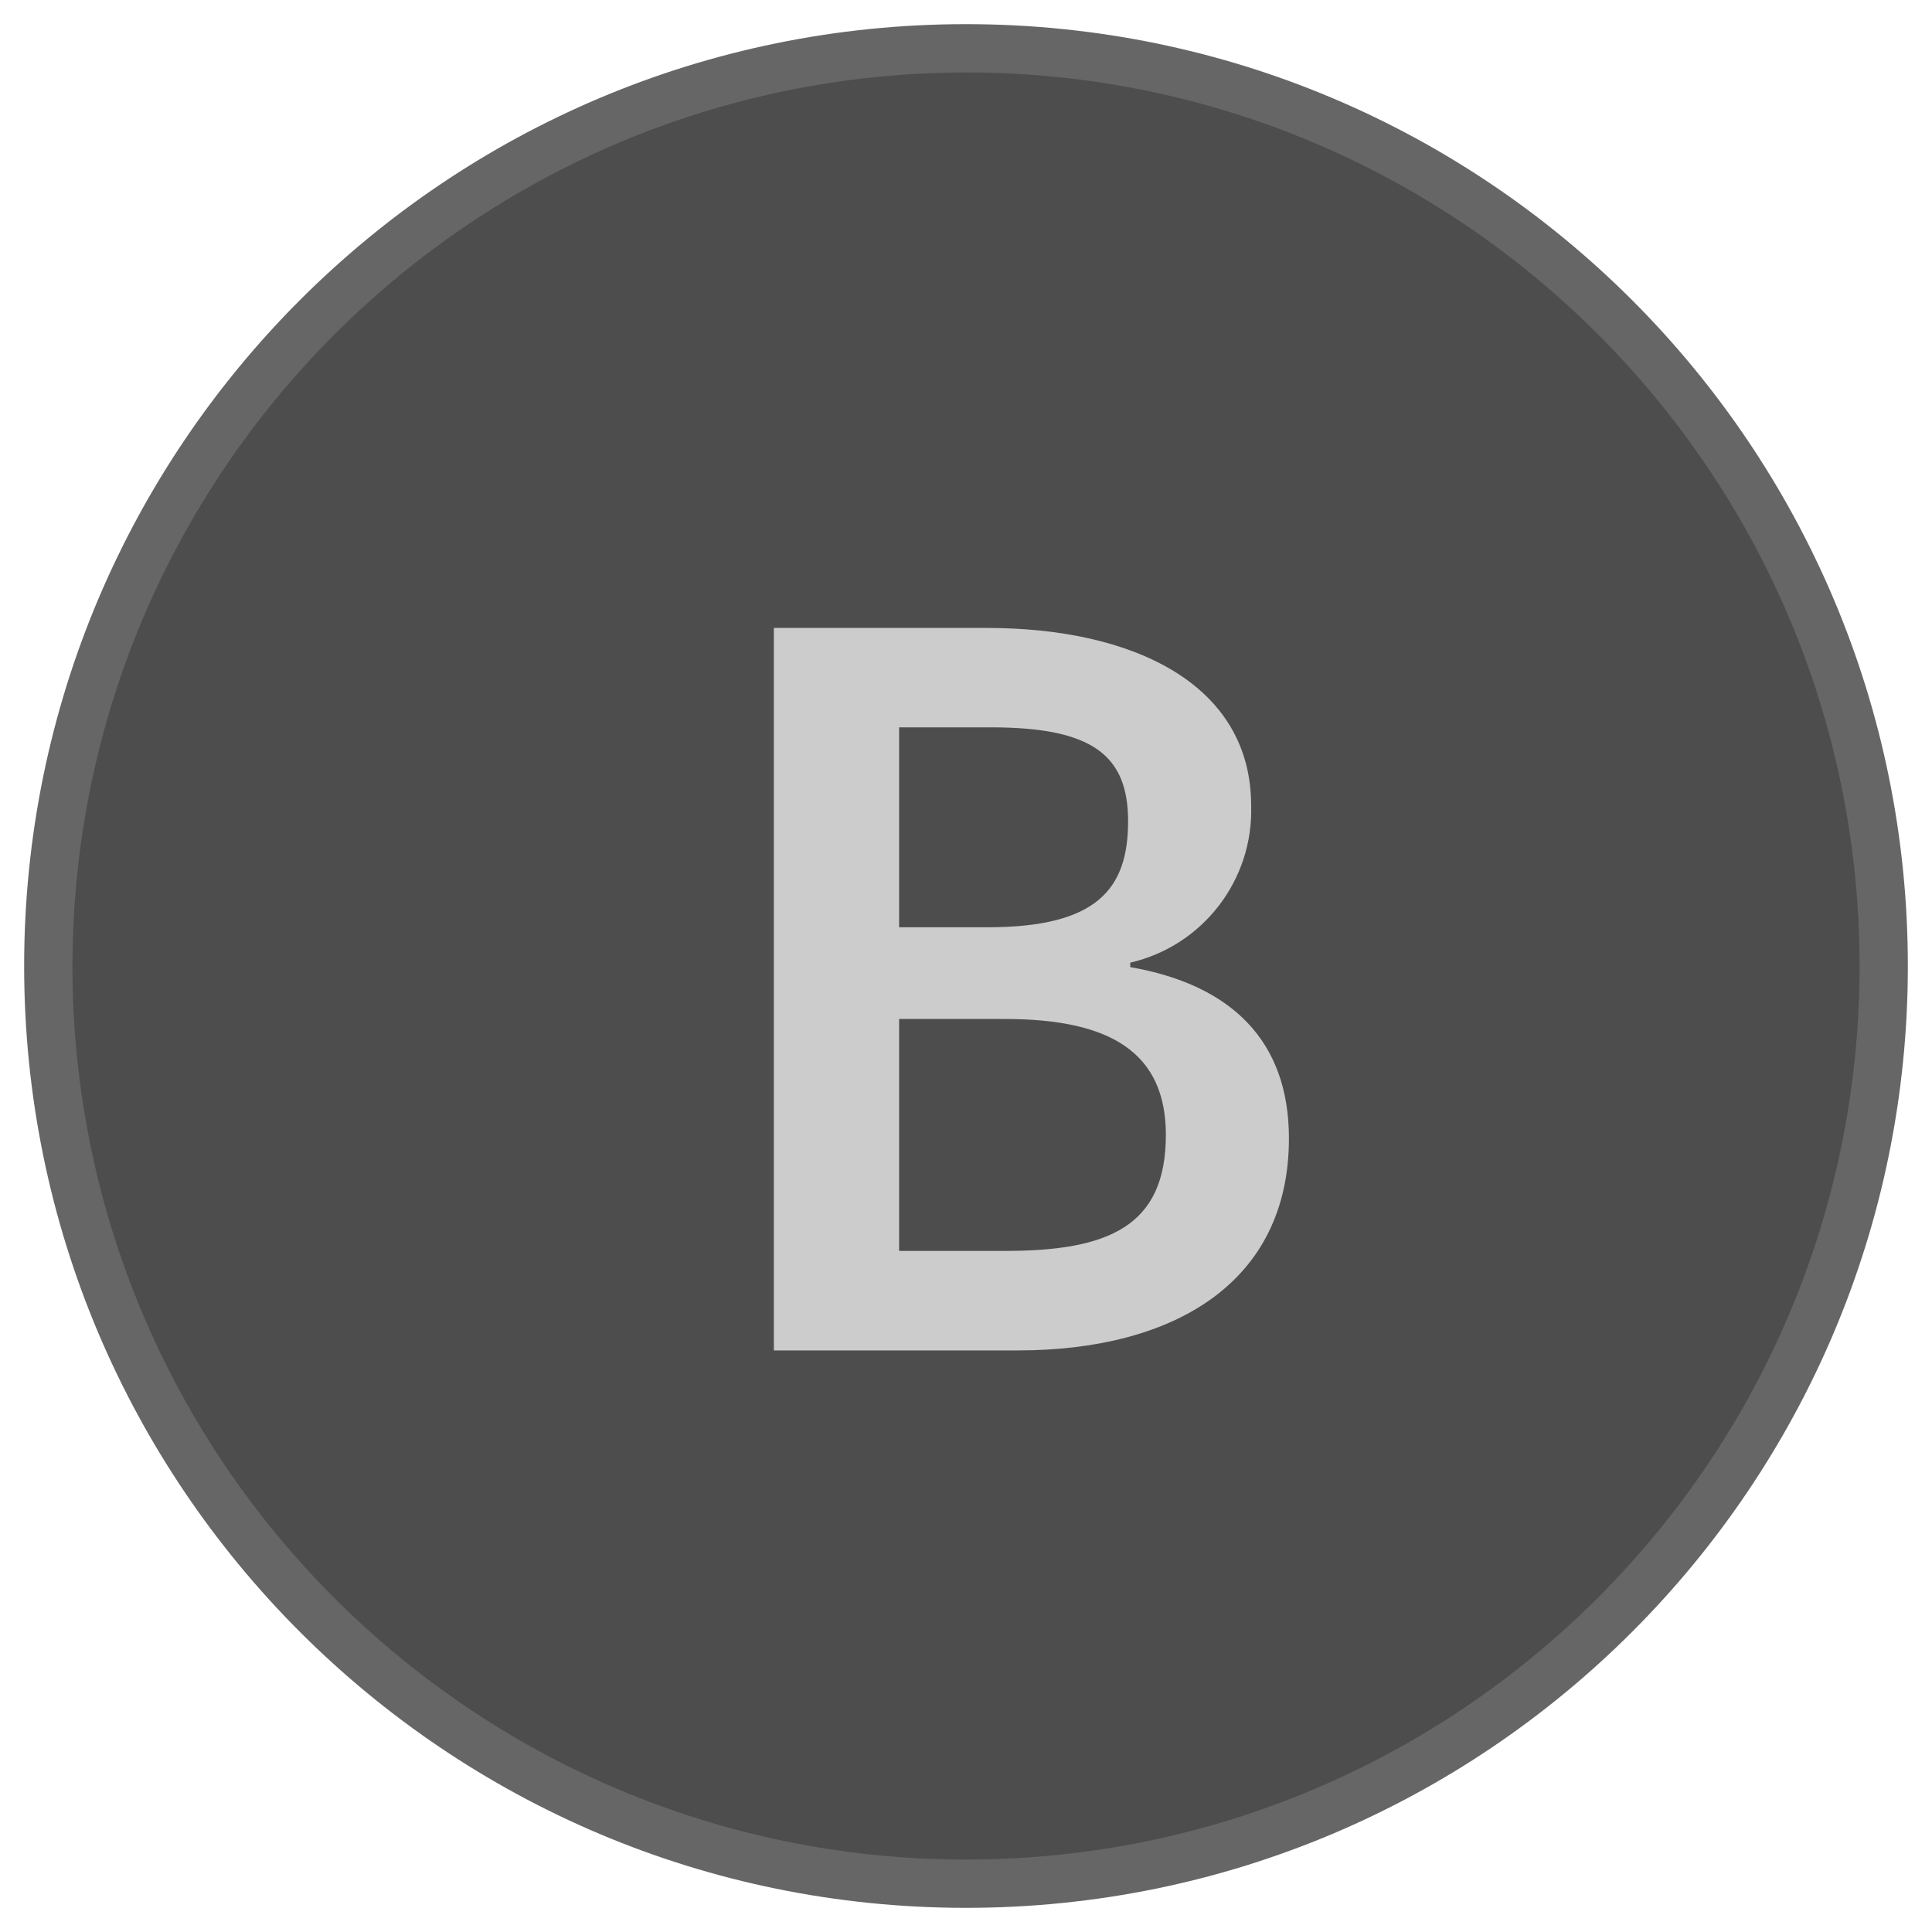
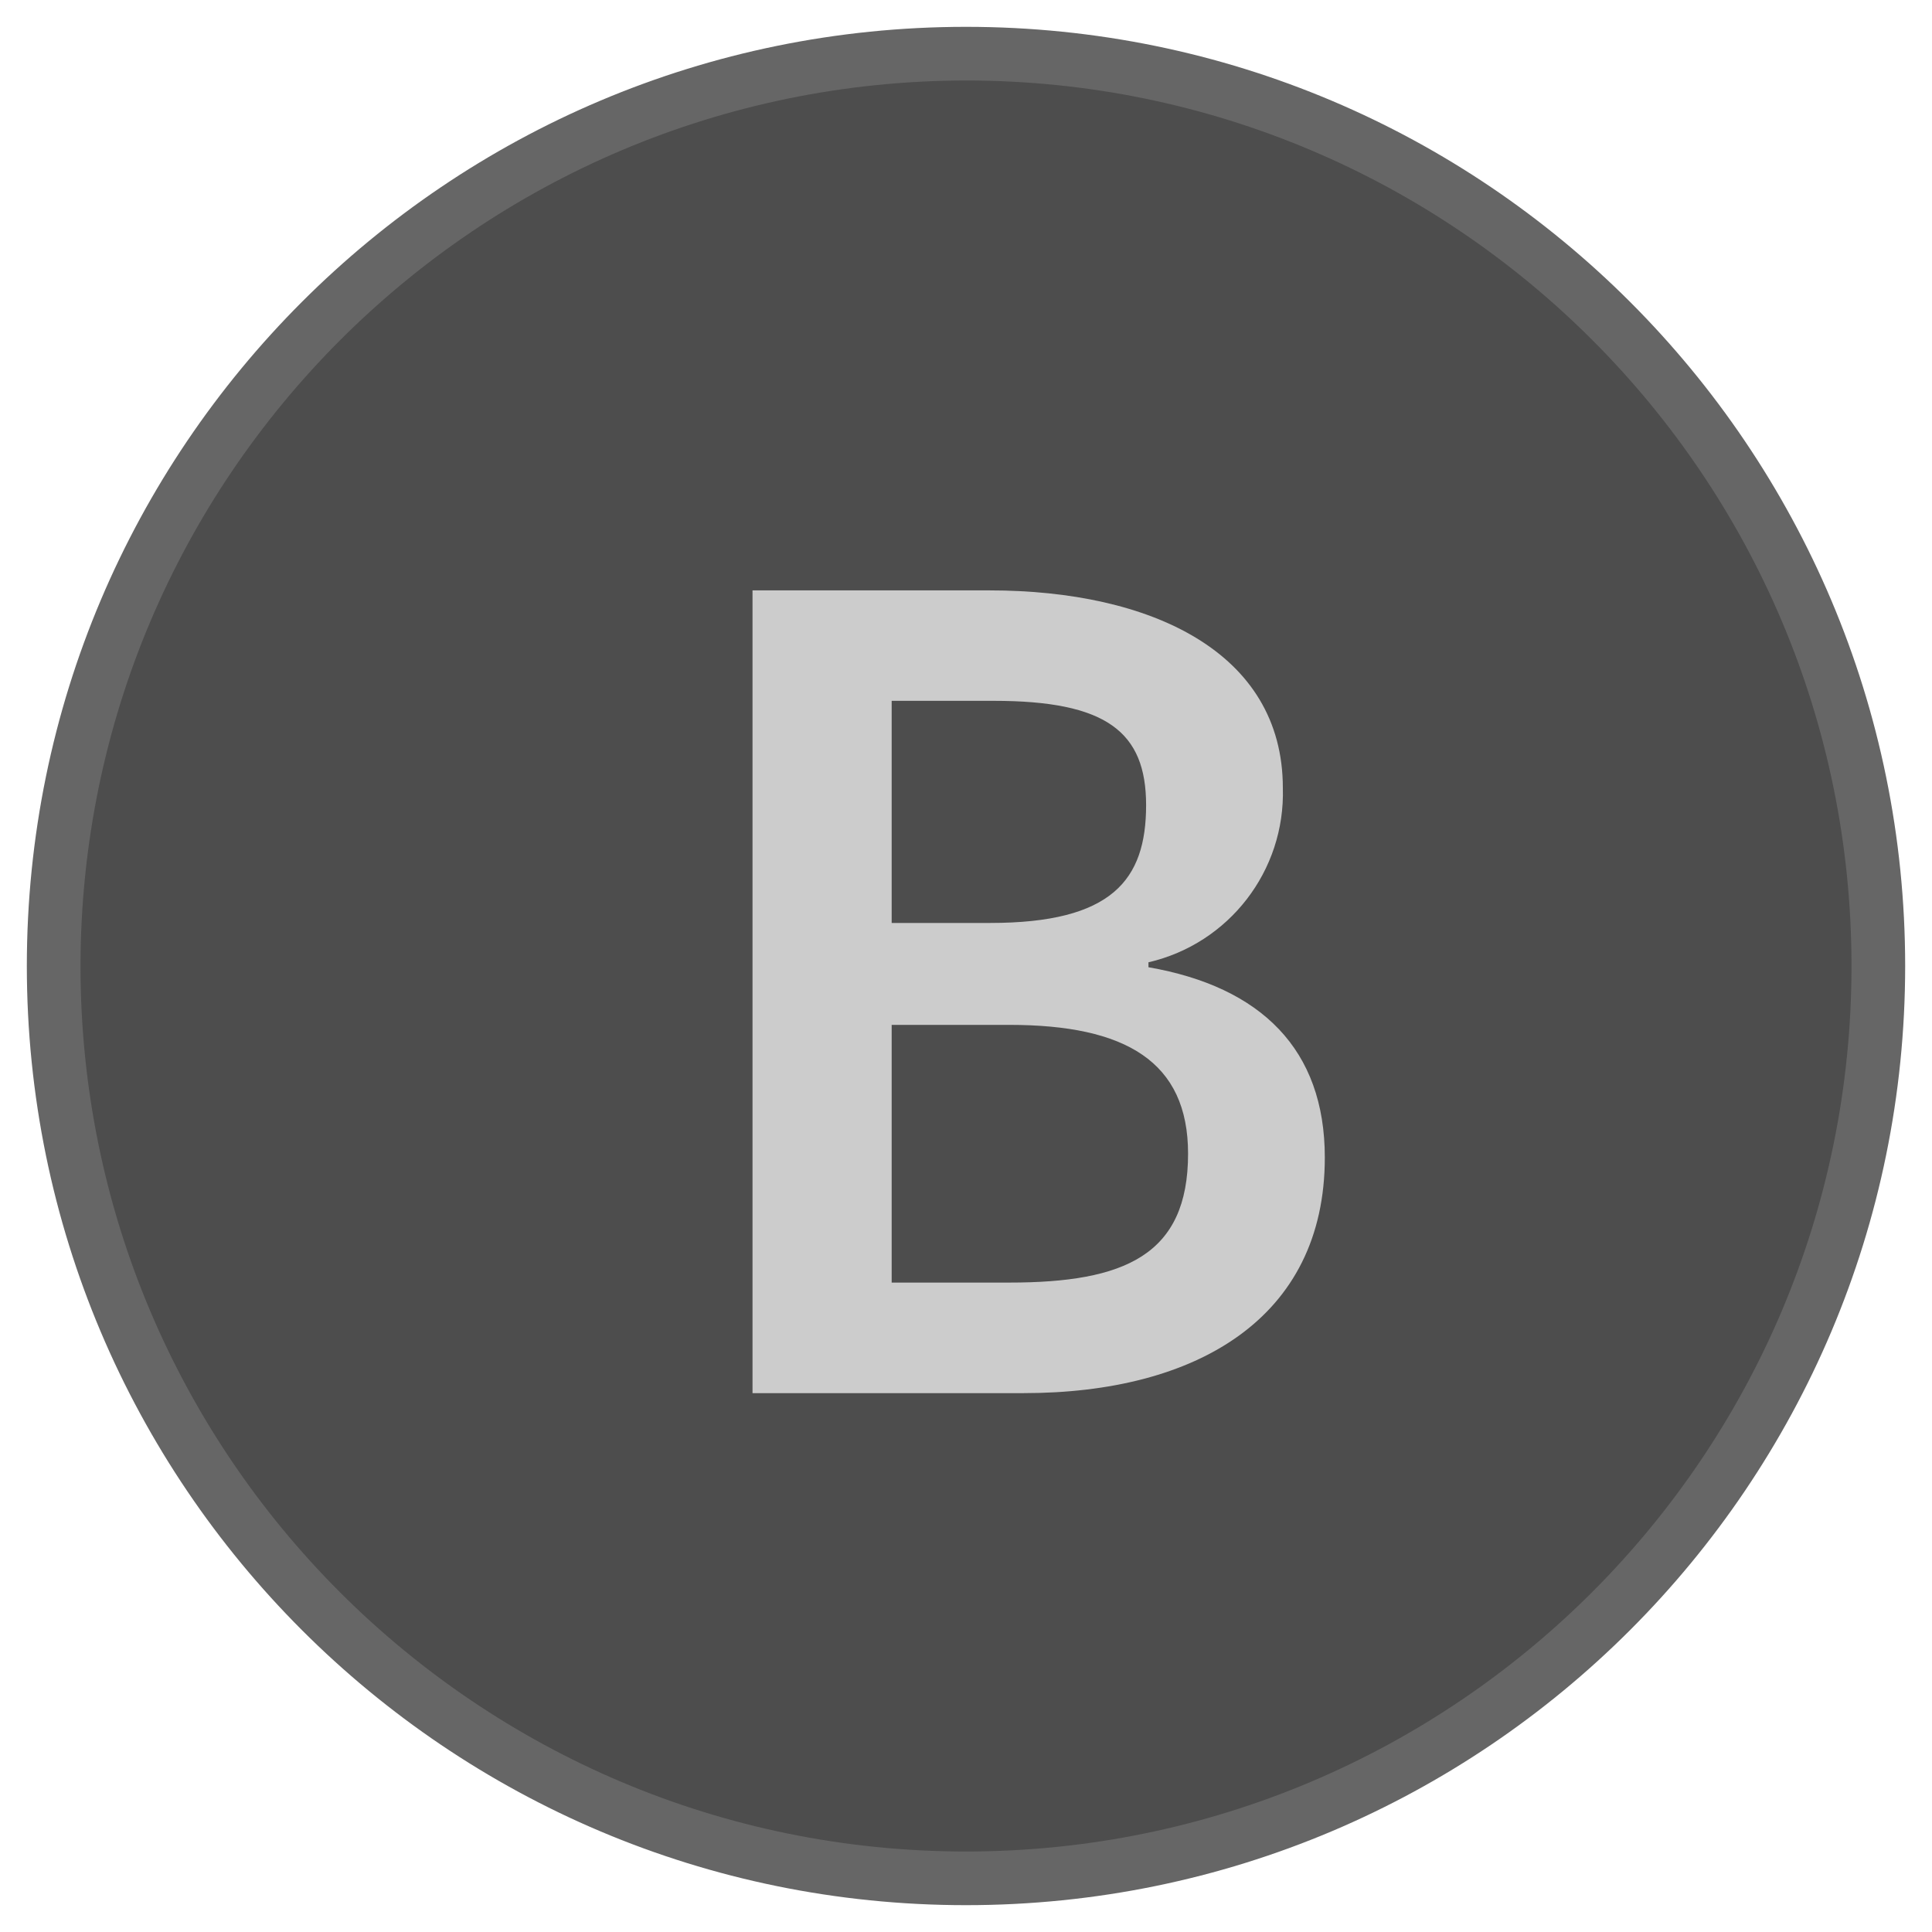
- <svg xmlns="http://www.w3.org/2000/svg" width="40" height="40" viewBox="0 0 40 40">
-   <circle cx="20" cy="20" r="19" fill="#4d4d4d" />
-   <path d="M20,1.5A18.5,18.5,0,1,1,1.5,20,18.521,18.521,0,0,1,20,1.5m0-1A19.5,19.5,0,1,0,39.5,20,19.5,19.5,0,0,0,20,.5Z" fill="#666" />
-   <path d="M16.022,13.001H20.438c2.996,0,5.466,1.144,5.466,3.682a3.235,3.235,0,0,1-2.504,3.248v.092c2.101.366,3.286,1.532,3.286,3.545,0,2.995-2.392,4.391-5.612,4.391H16.022Zm4.427,6.197c2.27,0,2.907-.799,2.907-2.195,0-1.372-.746-1.944-2.84-1.944H18.615v4.139Zm.358,6.701c2.146,0,3.331-.509,3.331-2.401,0-1.717-1.162-2.401-3.331-2.401H18.615v4.802Z" fill="#ccc" />
+ <svg xmlns="http://www.w3.org/2000/svg" viewBox="0 0 36 36">
+   <circle cx="18" cy="18" r="17" fill="#4d4d4d" />
+   <path d="M18,1.5A16.5,16.5,0,1,1,1.5,18,16.519,16.519,0,0,1,18,1.5m0-1A17.5,17.5,0,1,0,35.5,18,17.5,17.5,0,0,0,18,.5Z" fill="#666" />
+   <path d="M14.022,11.001H18.438c2.996,0,5.466,1.144,5.466,3.682a3.235,3.235,0,0,1-2.504,3.248v.092c2.101.366,3.286,1.532,3.286,3.545,0,2.995-2.392,4.391-5.612,4.391H14.022Zm4.427,6.197c2.27,0,2.907-.799,2.907-2.195,0-1.372-.746-1.944-2.84-1.944H16.615v4.139Zm.358,6.701c2.146,0,3.331-.509,3.331-2.401,0-1.717-1.162-2.401-3.331-2.401H16.615v4.802Z" fill="#ccc" />
</svg>
